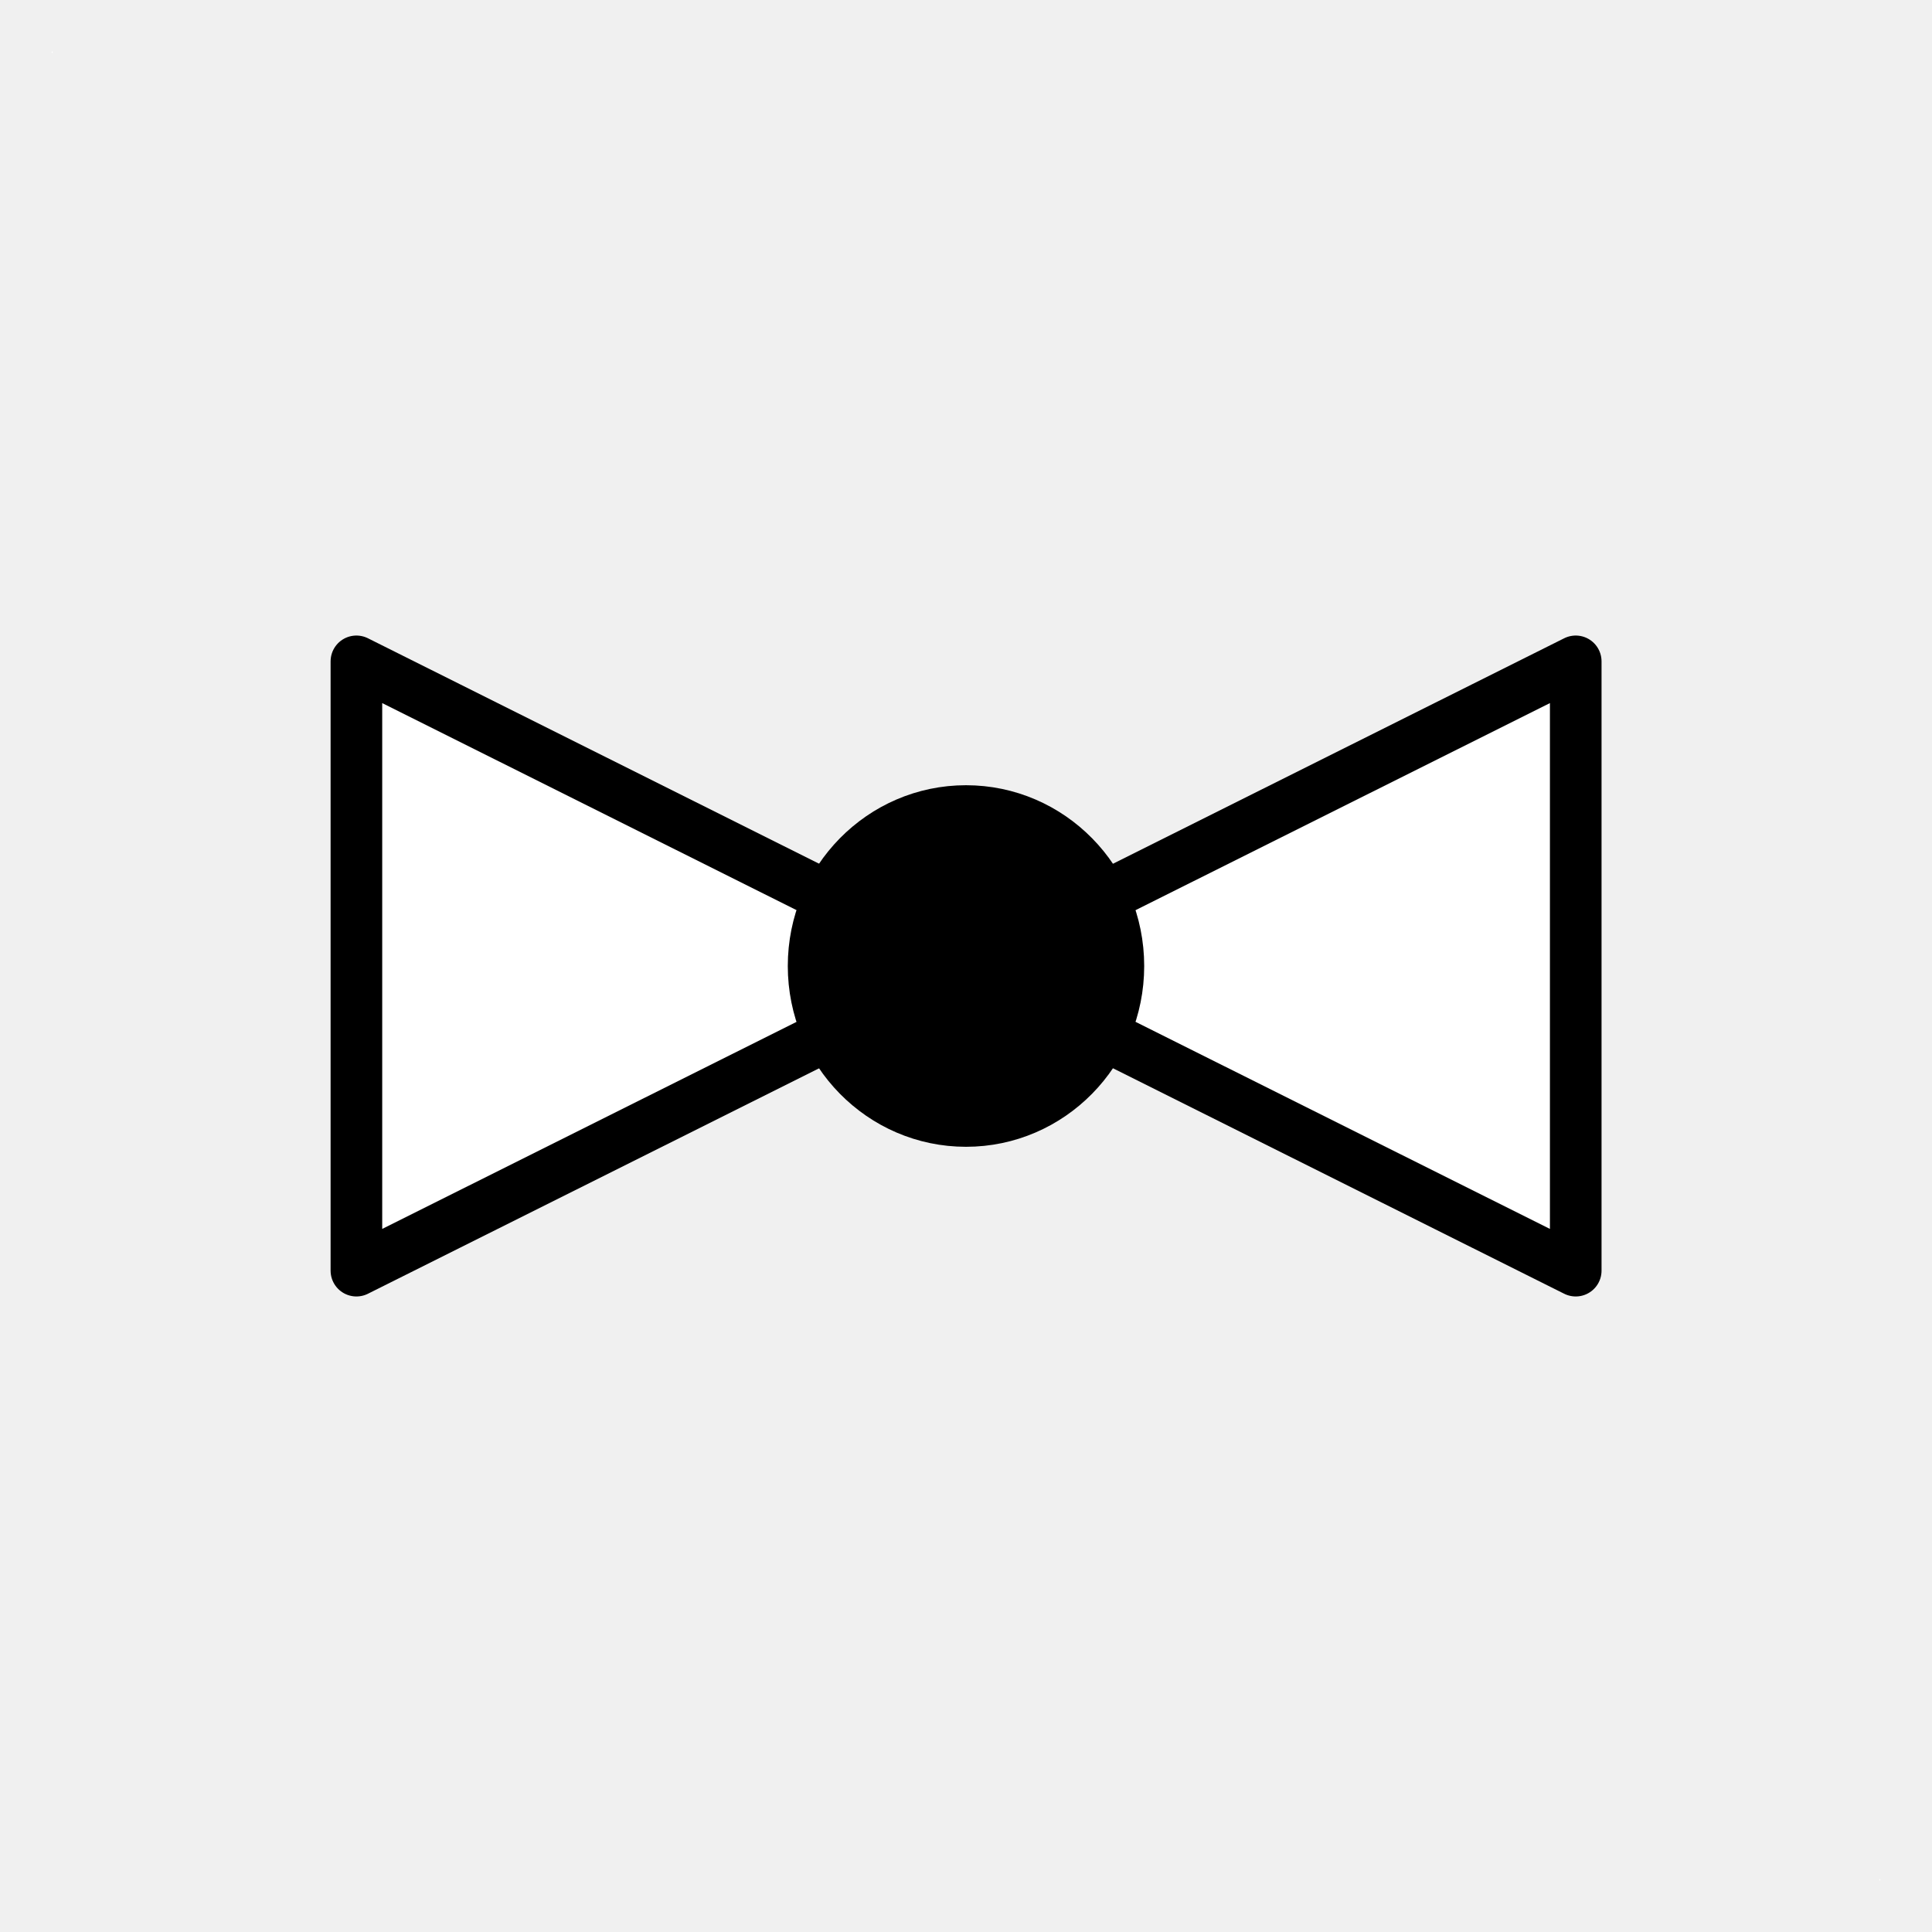
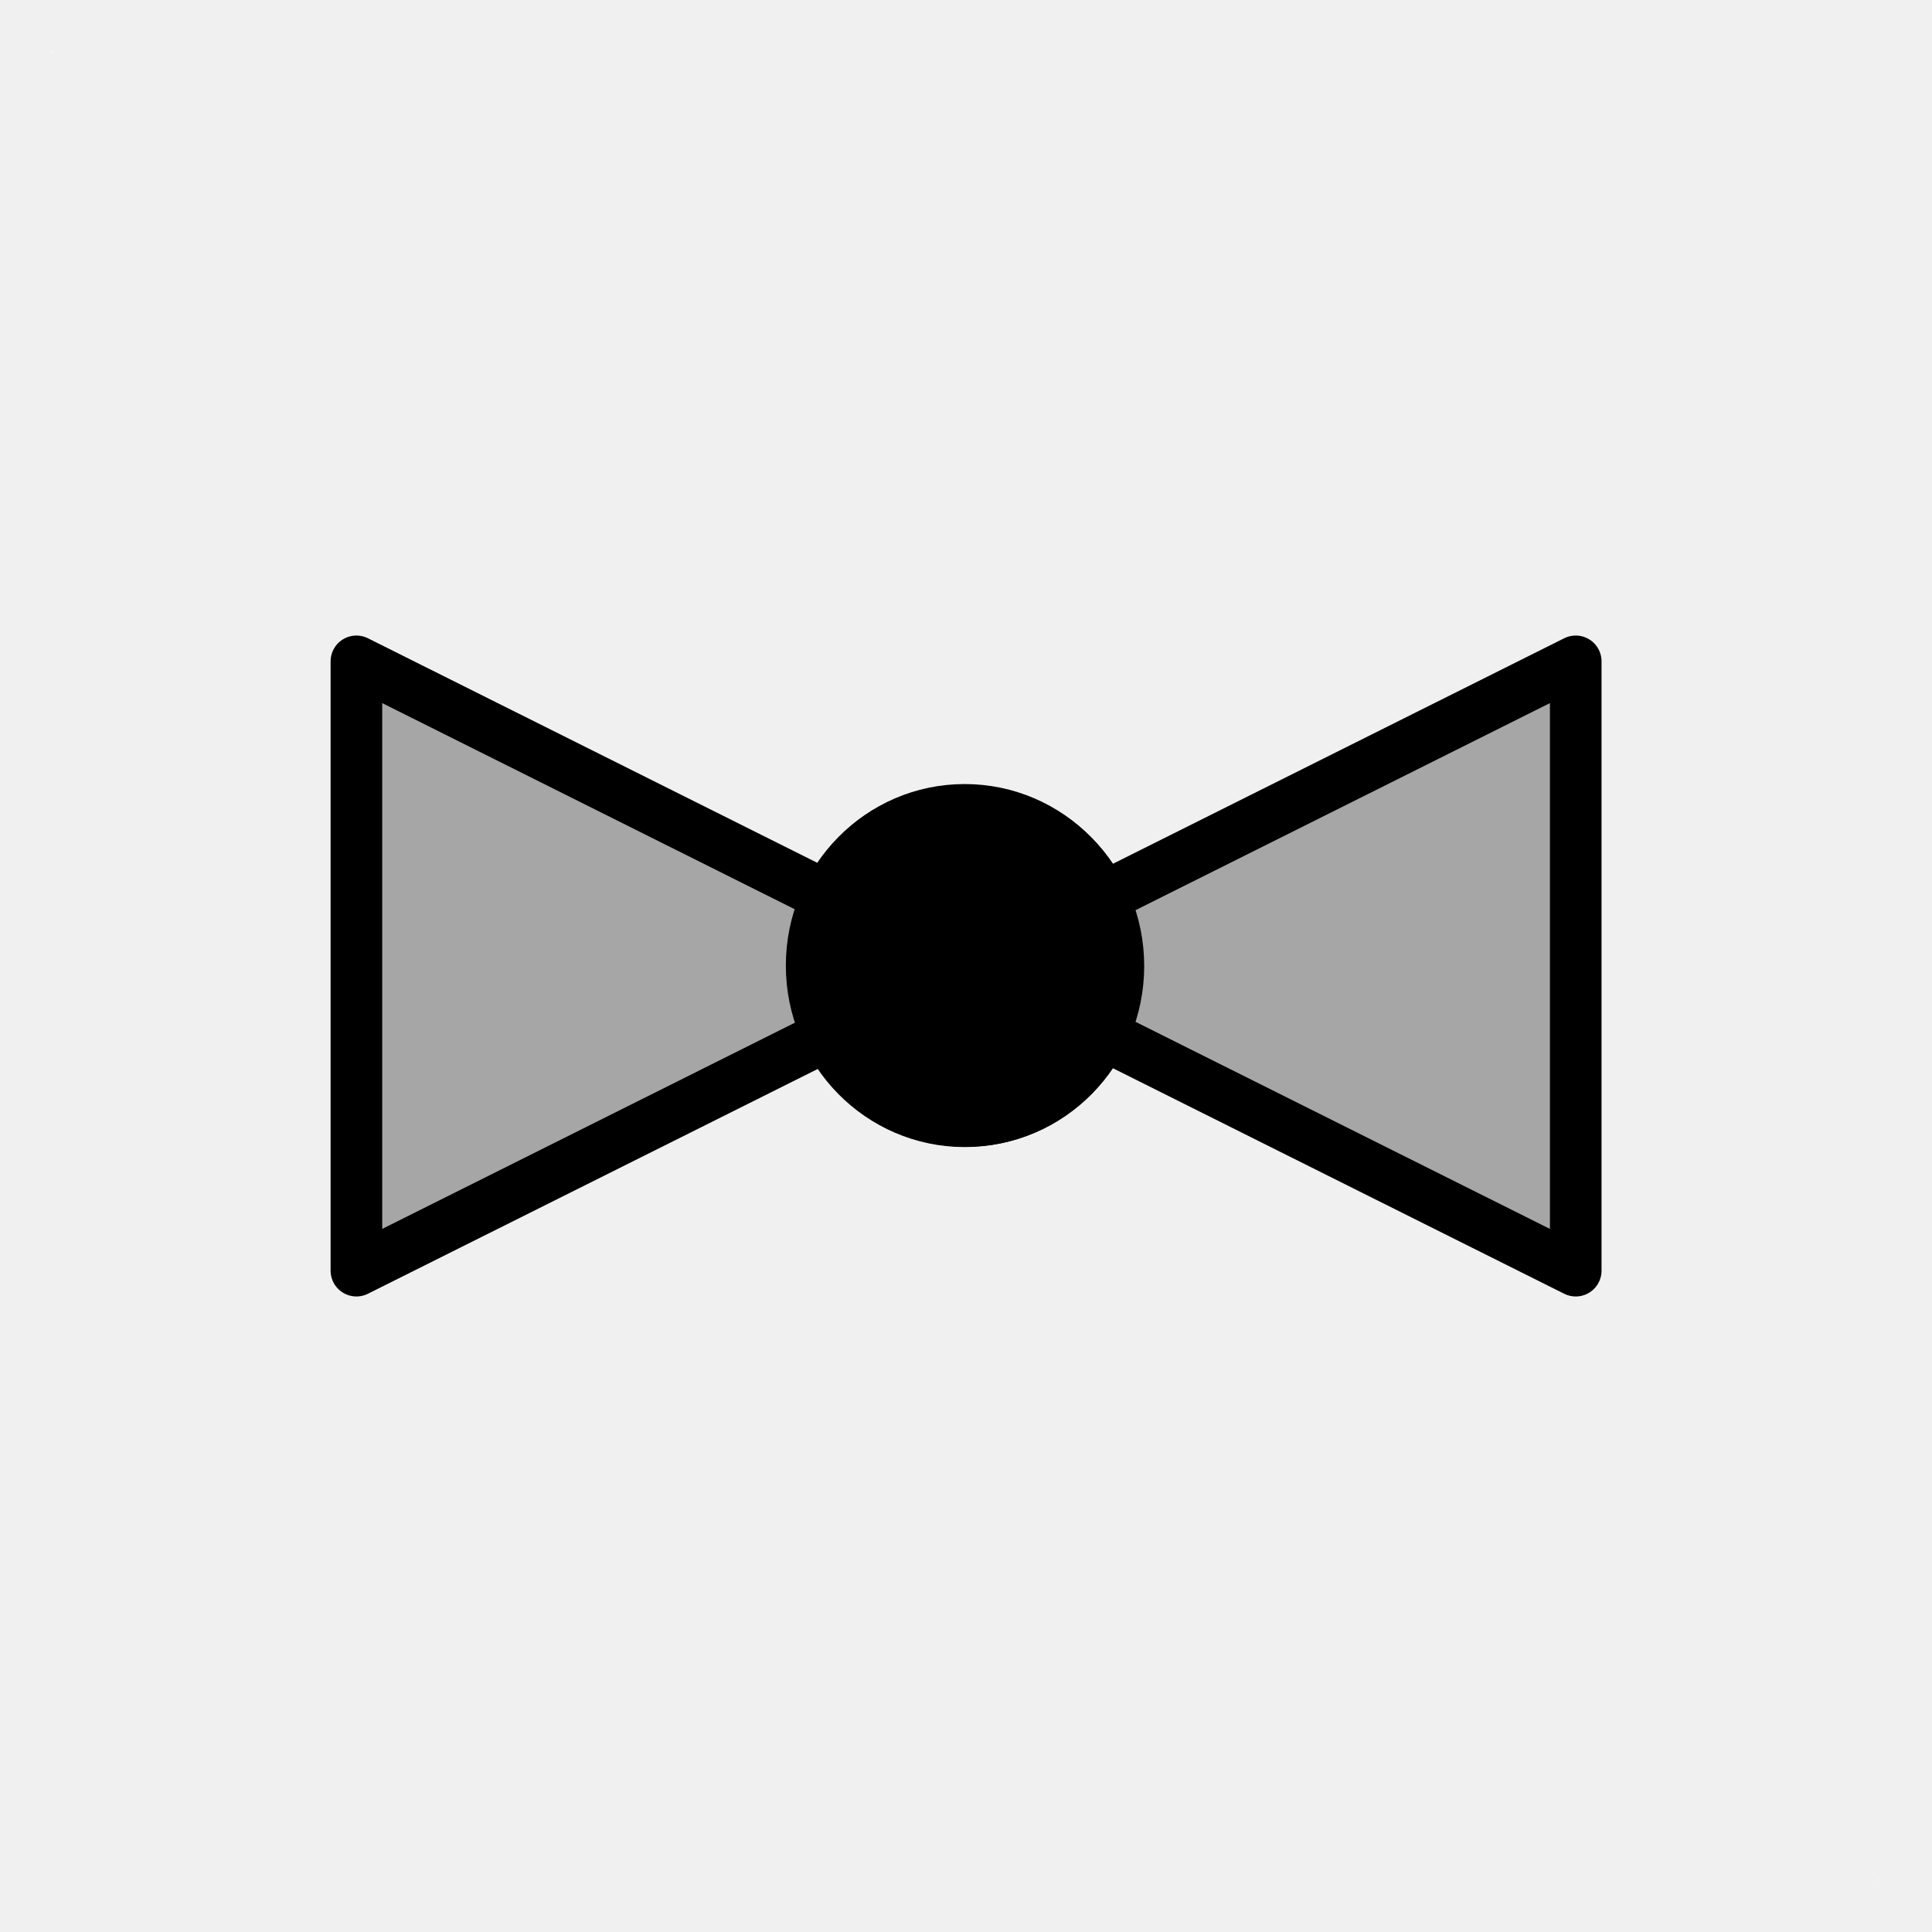
<svg xmlns="http://www.w3.org/2000/svg" xmlns:ns1="http://schemas.microsoft.com/visio/2003/SVGExtensions/" width="0.374in" height="0.374in" viewBox="0 0 26.952 26.952" xml:space="preserve" color-interpolation-filters="sRGB" class="st4">
  <ns1:documentProperties ns1:langID="1036" ns1:metric="true" ns1:viewMarkup="false" />
  <style type="text/css">
	
		.st1 {fill:#ffffff;stroke:none;stroke-linecap:round;stroke-linejoin:round;stroke-width:0.72}
- 		.st2 {fill:#ffffff;stroke:#000000;stroke-linecap:round;stroke-linejoin:round;stroke-width:0.72}
+ 		.st2 {fill:#a6a6a6;stroke:#000000;stroke-linecap:round;stroke-linejoin:round;stroke-width:0.72}
		.st3 {fill:#000000;stroke:#000000;stroke-linecap:round;stroke-linejoin:round;stroke-width:0.72}
		.st4 {fill:none;fill-rule:evenodd;font-size:12;overflow:visible;stroke-linecap:square;stroke-miterlimit:3}
	
	</style>
  <g ns1:mID="0" ns1:index="1" ns1:groupContext="foregroundPage">
    <ns1:pageProperties ns1:drawingScale="0.0393701" ns1:pageScale="0.0393701" ns1:drawingUnits="24" ns1:shadowOffsetX="8.50394" ns1:shadowOffsetY="-8.50394" />
    <g id="group1-1" transform="translate(0.72,-0.72)" ns1:mID="1" ns1:groupContext="group">
      <g id="shape2-2" ns1:mID="2" ns1:groupContext="shape" transform="translate(0,-25.4959)">
        <rect x="0" y="26.936" width="0.016" height="0.016" class="st1" />
      </g>
      <g id="shape3-4" ns1:mID="3" ns1:groupContext="shape" transform="translate(25.4959,0)">
        <rect x="0" y="26.936" width="0.016" height="0.016" class="st1" />
      </g>
    </g>
    <g id="group27-6" transform="translate(4.97197,-9.22394)" ns1:mID="27" ns1:groupContext="group">
-       <g id="shape28-7" ns1:mID="28" ns1:groupContext="shape">
-         <path d="M0 26.95 L0 18.45 L17.01 26.95 L17.01 18.45 L0 26.95 Z" class="st2" />
+       <g id="group28-7" ns1:mID="28" ns1:groupContext="group">
+         <g id="shape29-8" ns1:mID="29" ns1:groupContext="shape">
+           <path d="M0 26.95 L0 18.45 L17.01 26.95 L17.01 18.45 L0 26.95 Z" class="st2" />
+         </g>
+         <g id="shape30-10" ns1:mID="30" ns1:groupContext="shape" transform="translate(6.37795,-2.08995)">
+           <ellipse cx="2.126" cy="24.79" rx="2.126" ry="2.162" class="st2" />
+         </g>
      </g>
-       <g id="shape29-9" ns1:mID="29" ns1:groupContext="shape" transform="translate(6.37795,-2.08995)">
-         <ellipse cx="2.126" cy="24.79" rx="2.126" ry="2.162" class="st3" />
+       <g id="shape31-12" ns1:mID="31" ns1:groupContext="shape" transform="translate(6.35087,-2.0863)">
+         <ellipse cx="2.135" cy="24.78" rx="2.135" ry="2.172" class="st3" />
      </g>
    </g>
  </g>
</svg>
